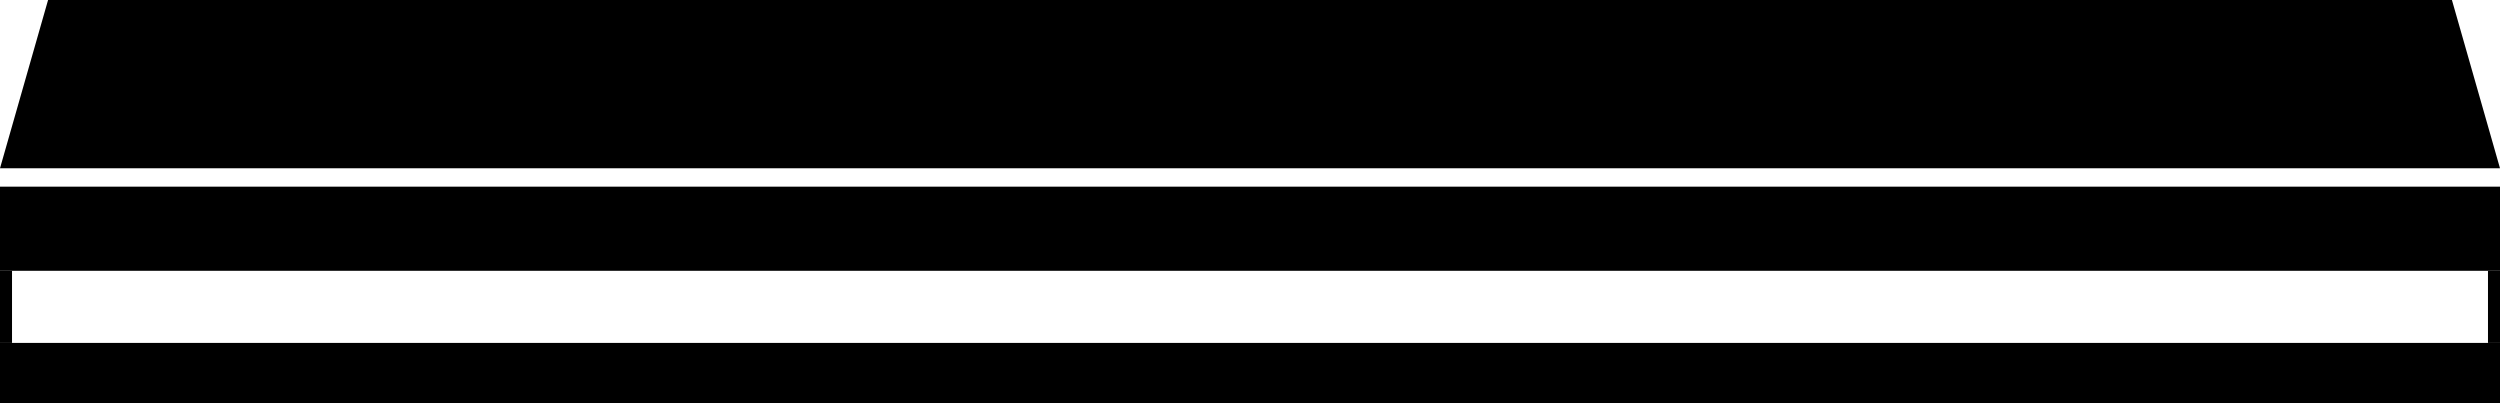
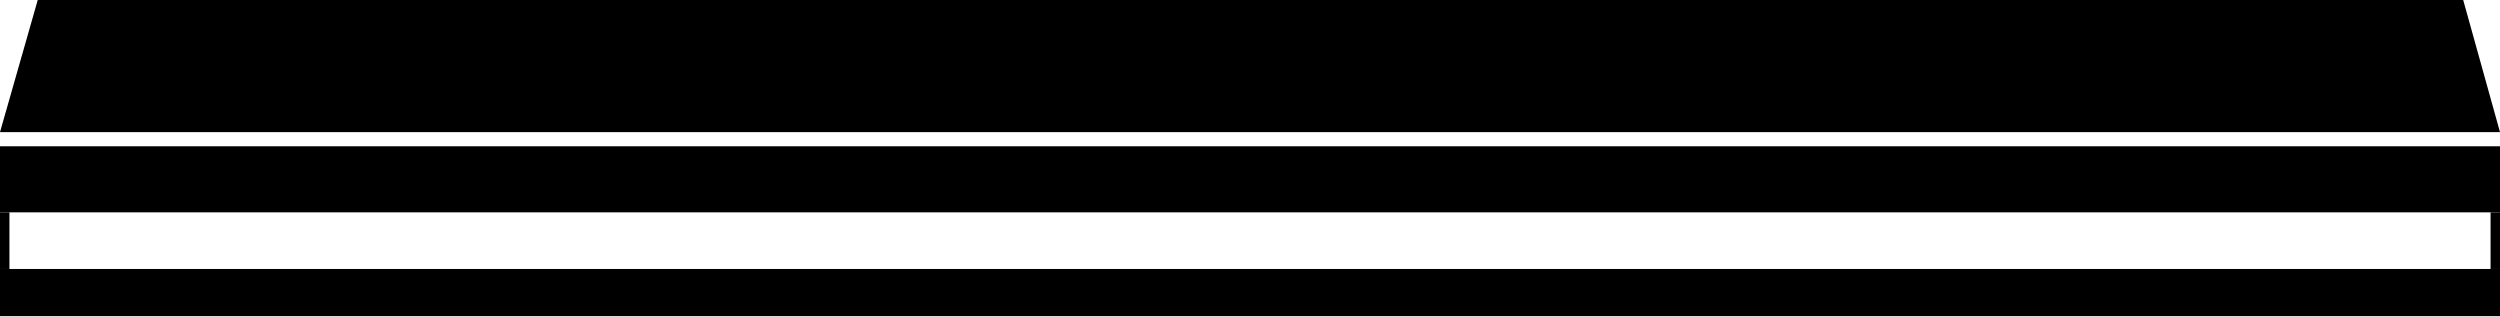
- <svg xmlns="http://www.w3.org/2000/svg" id="a" data-name="Layer 1" viewBox="0 0 208 33.53">
-   <defs>
-     <style>
-       .b {
-         stroke-width: 0px;
-       }
-     </style>
-   </defs>
-   <polygon class="b" points="208 14 0 14 4 0 204 0 208 14" />
-   <rect class="b" x="0" y="15.53" width="208" height="7" />
-   <rect class="b" x="0" y="28.53" width="208" height="5" />
-   <rect class="b" x="0" y="22.53" width="1" height="6" />
-   <rect class="b" x="207" y="22.53" width="1" height="6" />
+ <svg xmlns="http://www.w3.org/2000/svg" version="1.1" id="a" x="0px" y="0px" viewBox="0 0 264.9 33.5" style="enable-background:new 0 0 264.9 33.5;" xml:space="preserve">
+   <polygon points="264.9,14 0,14 4,0 261,0 " />
+   <rect y="15.5" width="264.9" height="7" />
+   <rect y="28.5" width="264.9" height="5" />
+   <rect y="22.5" width="1" height="6" />
+   <rect x="263.9" y="22.5" width="1" height="6" />
</svg>
